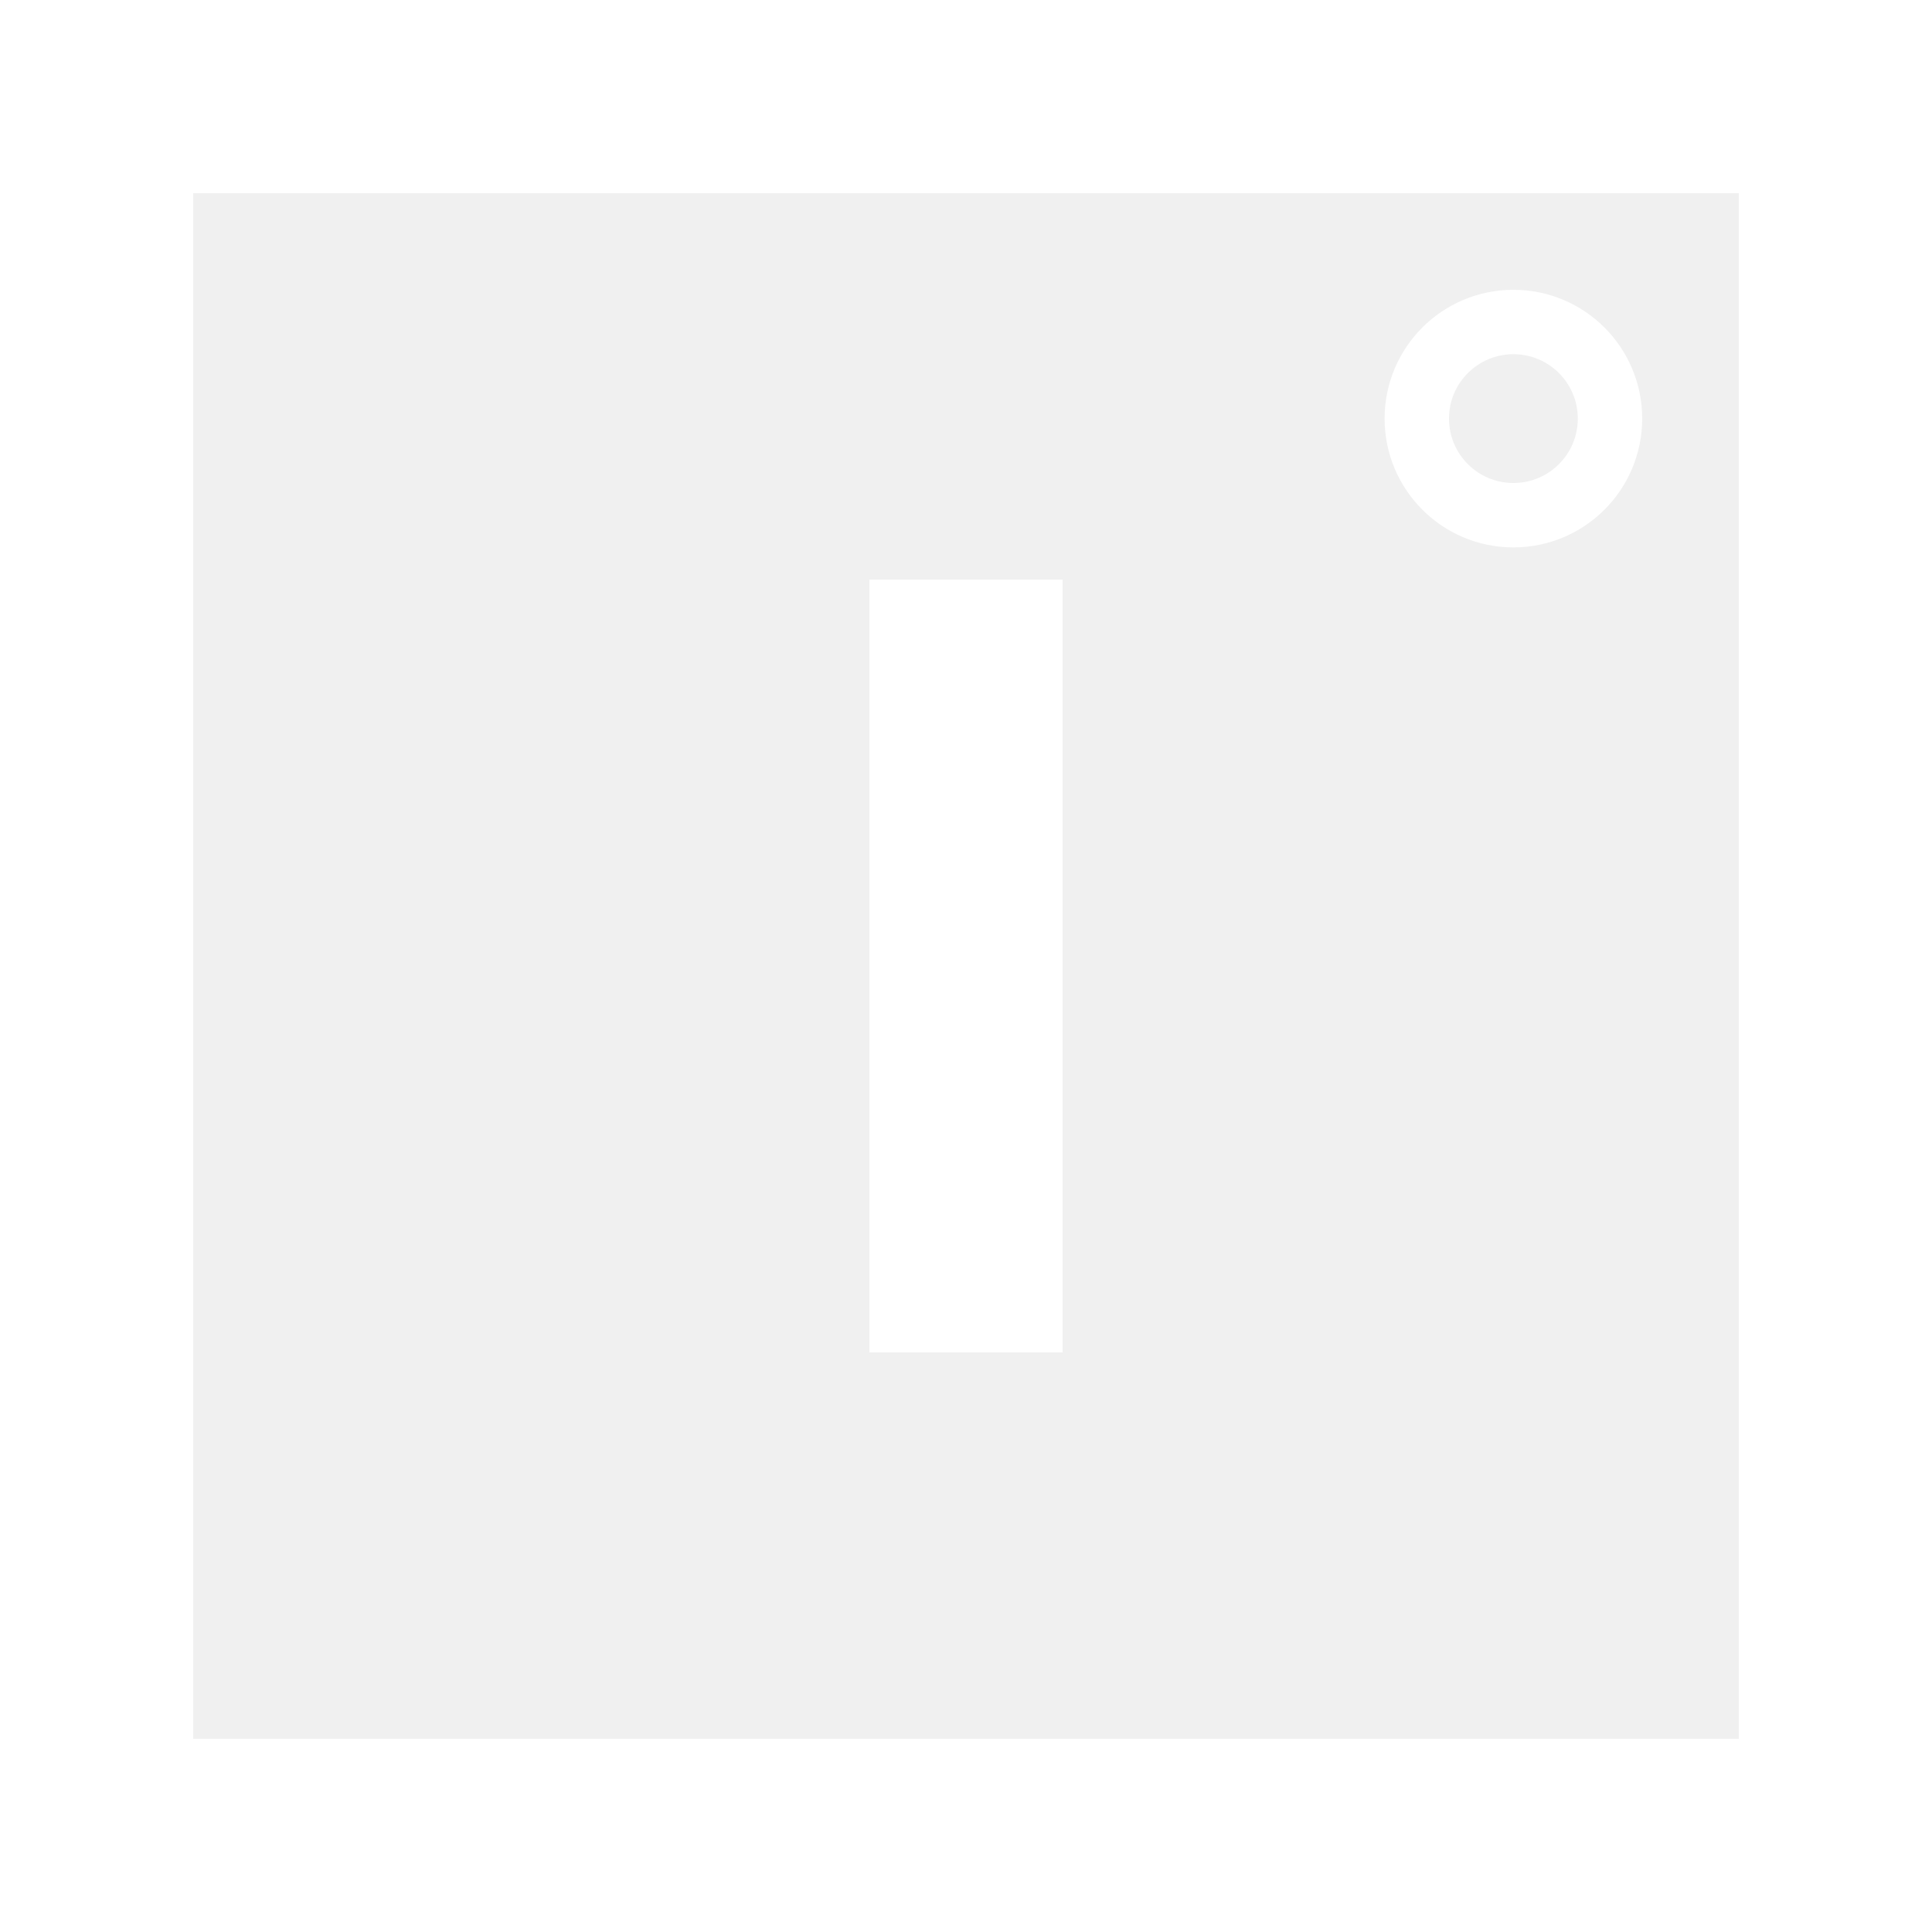
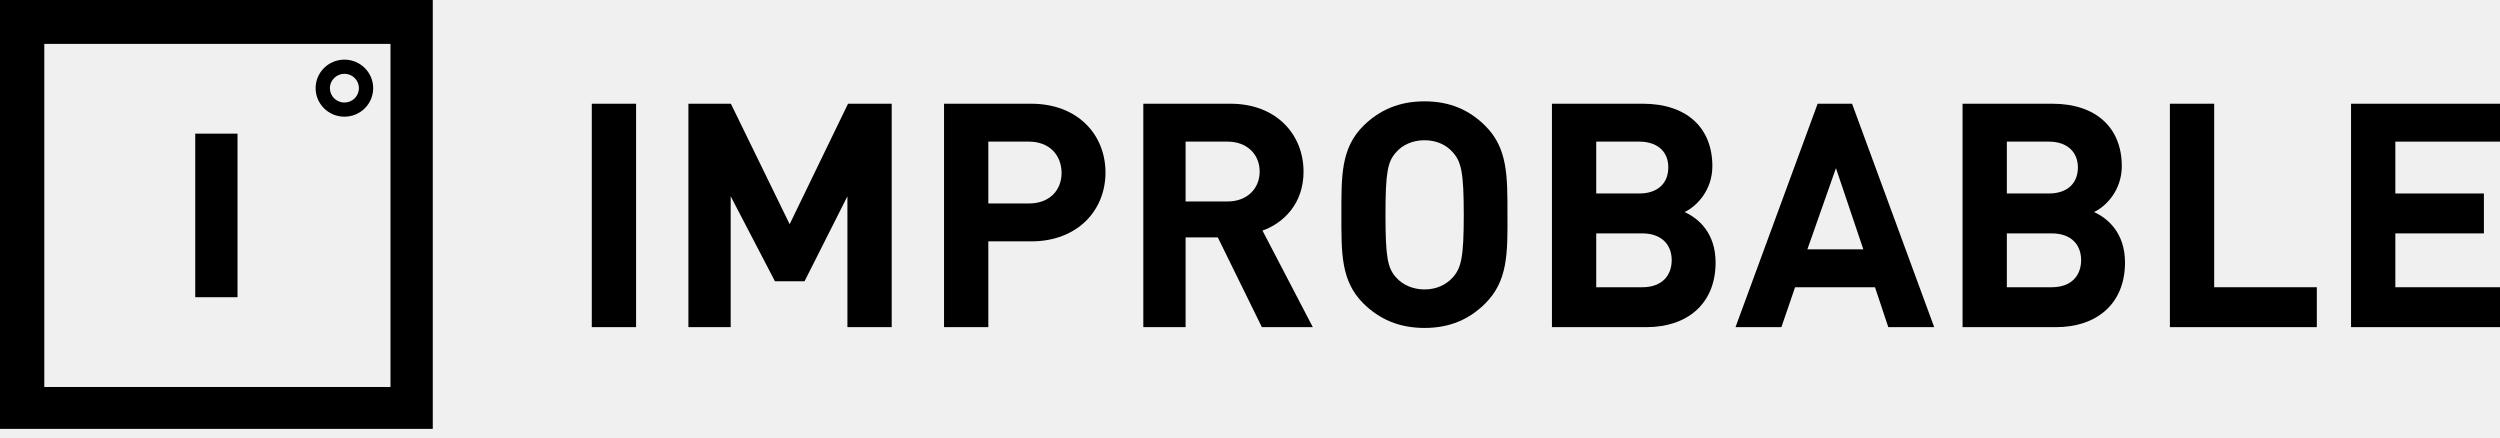
- <svg xmlns="http://www.w3.org/2000/svg" id="svg2" xml:space="preserve" viewBox="0 0 750 750" version="1.1">
-   <defs id="defs6">
-     <clipPath id="clipPath20" clipPathUnits="userSpaceOnUse">
-       <path id="path22" d="M0,600,600,600,600,0,0,0,0,600z" />
-     </clipPath>
-   </defs>
-   <g id="g10" transform="matrix(1.25,0,0,-1.25,0,750)">
-     <path id="path12" fill-rule="nonzero" fill="#ffffff" d="M0,0,600,0,600,600,0,600,0,0zm60,540,480,0,0-480-480,0,0,480z" />
-     <path id="path14" fill-rule="nonzero" fill="#ffffff" d="m330,180-60,0,0,240,60,0,0-240z" />
-     <g id="g16">
-       <g id="g18" clip-path="url(#clipPath20)">
-         <g id="g24" transform="translate(500,470)">
-           <path id="path26" stroke-linejoin="miter" d="m0,0c0-16.569-13.431-30-30-30s-30,13.431-30,30,13.431,30,30,30,30-13.431,30-30z" stroke="#ffffff" stroke-linecap="butt" stroke-miterlimit="10" stroke-dasharray="none" stroke-width="20" fill="none" />
+ <svg xmlns="http://www.w3.org/2000/svg" xmlns:xlink="http://www.w3.org/1999/xlink" width="200" height="35" viewBox="0 0 200 35" version="1.1">
+   <g id="Canvas" transform="translate(0 -291)">
+     <g id="improbable-logo" style="mix-blend-mode:normal;">
+       <g id="Group" style="mix-blend-mode:normal;">
+         <g id="Group" style="mix-blend-mode:normal;">
+           <g id="Group" style="mix-blend-mode:normal;">
+             <g id="Vector" style="mix-blend-mode:normal;">
+               <use xlink:href="#path0_fill" transform="translate(47.343 299.298)" style="mix-blend-mode:normal;" />
+             </g>
+             <g id="Vector" style="mix-blend-mode:normal;">
+               <use xlink:href="#path1_fill" transform="translate(55.0725 299.298)" style="mix-blend-mode:normal;" />
+             </g>
+             <g id="Vector" style="mix-blend-mode:normal;">
+               <use xlink:href="#path2_fill" transform="translate(75.5234 299.298)" style="mix-blend-mode:normal;" />
+             </g>
+             <g id="Vector" style="mix-blend-mode:normal;">
+               <use xlink:href="#path3_fill" transform="translate(91.4654 299.298)" style="mix-blend-mode:normal;" />
+             </g>
+             <g id="Vector" style="mix-blend-mode:normal;">
+               <use xlink:href="#path4_fill" transform="translate(107.311 299.107)" style="mix-blend-mode:normal;" />
+             </g>
+             <g id="Vector" style="mix-blend-mode:normal;">
+               <use xlink:href="#path5_fill" transform="translate(124.155 299.298)" style="mix-blend-mode:normal;" />
+             </g>
+             <g id="Vector" style="mix-blend-mode:normal;">
+               <use xlink:href="#path6_fill" transform="translate(138.841 299.298)" style="mix-blend-mode:normal;" />
+             </g>
+             <g id="Vector" style="mix-blend-mode:normal;">
+               <use xlink:href="#path7_fill" transform="translate(157.005 299.298)" style="mix-blend-mode:normal;" />
+             </g>
+             <g id="Vector" style="mix-blend-mode:normal;">
+               <use xlink:href="#path8_fill" transform="translate(173.591 299.298)" style="mix-blend-mode:normal;" />
+             </g>
+             <g id="Vector" style="mix-blend-mode:normal;">
+               <use xlink:href="#path9_fill" transform="translate(188.084 299.298)" style="mix-blend-mode:normal;" />
+             </g>
+           </g>
+         </g>
+         <g id="improbable-emblem-logo" style="mix-blend-mode:normal;">
+           <g id="Vector" style="mix-blend-mode:normal;">
+             <use xlink:href="#path10_fill" transform="translate(0 291)" style="mix-blend-mode:normal;" />
+           </g>
+           <g id="Vector" style="mix-blend-mode:normal;">
+             <use xlink:href="#path11_fill" transform="translate(15.62 301.692)" style="mix-blend-mode:normal;" />
+           </g>
+           <g id="Vector" style="mix-blend-mode:normal;">
+             <use xlink:href="#path12_fill" transform="translate(25.2496 295.771)" style="mix-blend-mode:normal;" />
+           </g>
        </g>
      </g>
    </g>
  </g>
+   <defs>
+     <path id="path0_fill" d="M 0 17.873L 0 0L 3.543 0L 3.543 17.873L 0 17.873Z" />
+     <path id="path1_fill" d="M 12.721 17.873L 12.721 7.404L 9.291 14.203L 6.924 14.203L 3.382 7.404L 3.382 17.873L 0 17.873L 0 0L 3.398 0L 8.1 9.639L 12.77 0L 16.264 0L 16.264 17.873L 12.721 17.873Z" />
+     <path id="path2_fill" d="M 6.973 11.011L 3.543 11.011L 3.543 17.873L 0 17.873L 0 0L 6.973 0C 10.692 0 12.915 2.473 12.915 5.505C 12.915 8.538 10.676 11.011 6.973 11.011ZM 6.795 3.032L 3.543 3.032L 3.543 7.979L 6.795 7.979C 8.39 7.979 9.404 6.974 9.404 5.521C 9.388 4.069 8.39 3.032 6.795 3.032Z" />
+     <path id="path3_fill" d="M 9.485 17.873L 5.958 10.692L 3.382 10.692L 3.382 17.873L 0 17.873L 0 0L 6.973 0C 10.644 0 12.818 2.458 12.818 5.442C 12.818 7.947 11.272 9.527 9.533 10.149L 13.559 17.873L 9.485 17.873ZM 6.747 3.032L 3.382 3.032L 3.382 7.819L 6.747 7.819C 8.293 7.819 9.308 6.798 9.308 5.426C 9.308 4.053 8.293 3.032 6.747 3.032Z" />
+     <path id="path4_fill" d="M 11.498 16.181C 10.242 17.426 8.696 18.128 6.651 18.128C 4.606 18.128 3.044 17.426 1.771 16.181C -0.048 14.378 0 12.144 0 9.064C 0 5.984 -0.048 3.75 1.771 1.947C 3.044 0.702 4.606 -1.2175e-07 6.651 -1.2175e-07C 8.696 -1.2175e-07 10.242 0.702 11.498 1.947C 13.317 3.75 13.285 5.984 13.285 9.064C 13.301 12.16 13.317 14.378 11.498 16.181ZM 8.905 4.069C 8.406 3.495 7.617 3.112 6.651 3.112C 5.684 3.112 4.879 3.495 4.38 4.069C 3.704 4.819 3.527 5.649 3.527 9.08C 3.527 12.511 3.704 13.341 4.38 14.091C 4.879 14.665 5.701 15.048 6.651 15.048C 7.617 15.048 8.39 14.665 8.905 14.091C 9.581 13.341 9.791 12.511 9.791 9.08C 9.791 5.633 9.581 4.819 8.905 4.069Z" />
+     <path id="path5_fill" d="M 7.568 17.873L 0 17.873L 0 0L 7.279 0C 10.789 0 12.834 1.931 12.834 4.995C 12.834 6.974 11.514 8.25 10.612 8.665C 11.707 9.16 13.092 10.325 13.092 12.703C 13.092 16.038 10.789 17.873 7.568 17.873ZM 6.989 3.032L 3.543 3.032L 3.543 7.181L 6.989 7.181C 8.486 7.181 9.308 6.335 9.308 5.107C 9.324 3.878 8.486 3.032 6.989 3.032ZM 7.23 10.373L 3.543 10.373L 3.543 14.681L 7.23 14.681C 8.824 14.681 9.581 13.724 9.581 12.511C 9.581 11.314 8.808 10.373 7.23 10.373Z" />
+     <path id="path6_fill" d="M 12.222 17.873L 11.159 14.681L 4.766 14.681L 3.671 17.873L 1.96571e-06 17.873L 6.57 0L 9.324 0L 15.894 17.873L 12.222 17.873ZM 8.035 5.154L 5.749 11.649L 10.225 11.649L 8.035 5.154Z" />
+     <path id="path7_fill" d="M 7.488 17.873L 0 17.873L 0 0L 7.182 0C 10.692 0 12.738 1.931 12.738 4.995C 12.738 6.974 11.417 8.25 10.515 8.665C 11.61 9.16 12.995 10.325 12.995 12.703C 12.995 16.038 10.692 17.873 7.488 17.873ZM 6.908 3.032L 3.543 3.032L 3.543 7.181L 6.908 7.181C 8.406 7.181 9.227 6.335 9.227 5.107C 9.227 3.878 8.39 3.032 6.908 3.032ZM 7.134 10.373L 3.543 10.373L 3.543 14.681L 7.134 14.681C 8.728 14.681 9.485 13.724 9.485 12.511C 9.485 11.314 8.728 10.373 7.134 10.373Z" />
+     <path id="path8_fill" d="M 0 17.873L 0 0L 3.543 0L 3.543 14.681L 11.755 14.681L 11.755 17.873L 0 17.873Z" />
+     <path id="path9_fill" d="M 0 17.873L 0 0L 11.916 0L 11.916 3.032L 3.543 3.032L 3.543 7.181L 10.628 7.181L 10.628 10.373L 3.543 10.373L 3.543 14.681L 11.916 14.681L 11.916 17.873L 0 17.873Z" />
+     <path id="path10_fill" d="M 0 0L 0 34.31L 34.622 34.31L 34.622 0L 0 0ZM 31.24 30.959L 3.543 30.959L 3.543 3.511L 31.24 3.511L 31.24 30.959Z" />
+     <path id="path11_fill" d="M 3.382 0L 0 0L 0 13.085L 3.382 13.085L 3.382 0Z" />
+     <path id="path12_fill" d="M 2.303 4.564C 3.575 4.564 4.605 3.543 4.605 2.282C 4.605 1.021 3.575 -6.08748e-08 2.303 -6.08748e-08C 1.031 -6.08748e-08 4.91426e-07 1.021 4.91426e-07 2.282C 4.91426e-07 3.543 1.031 4.564 2.303 4.564ZM 2.303 1.133C 2.947 1.133 3.462 1.644 3.462 2.282C 3.462 2.92 2.947 3.431 2.303 3.431C 1.659 3.431 1.143 2.92 1.143 2.282C 1.143 1.644 1.675 1.133 2.303 1.133Z" />
+   </defs>
</svg>
